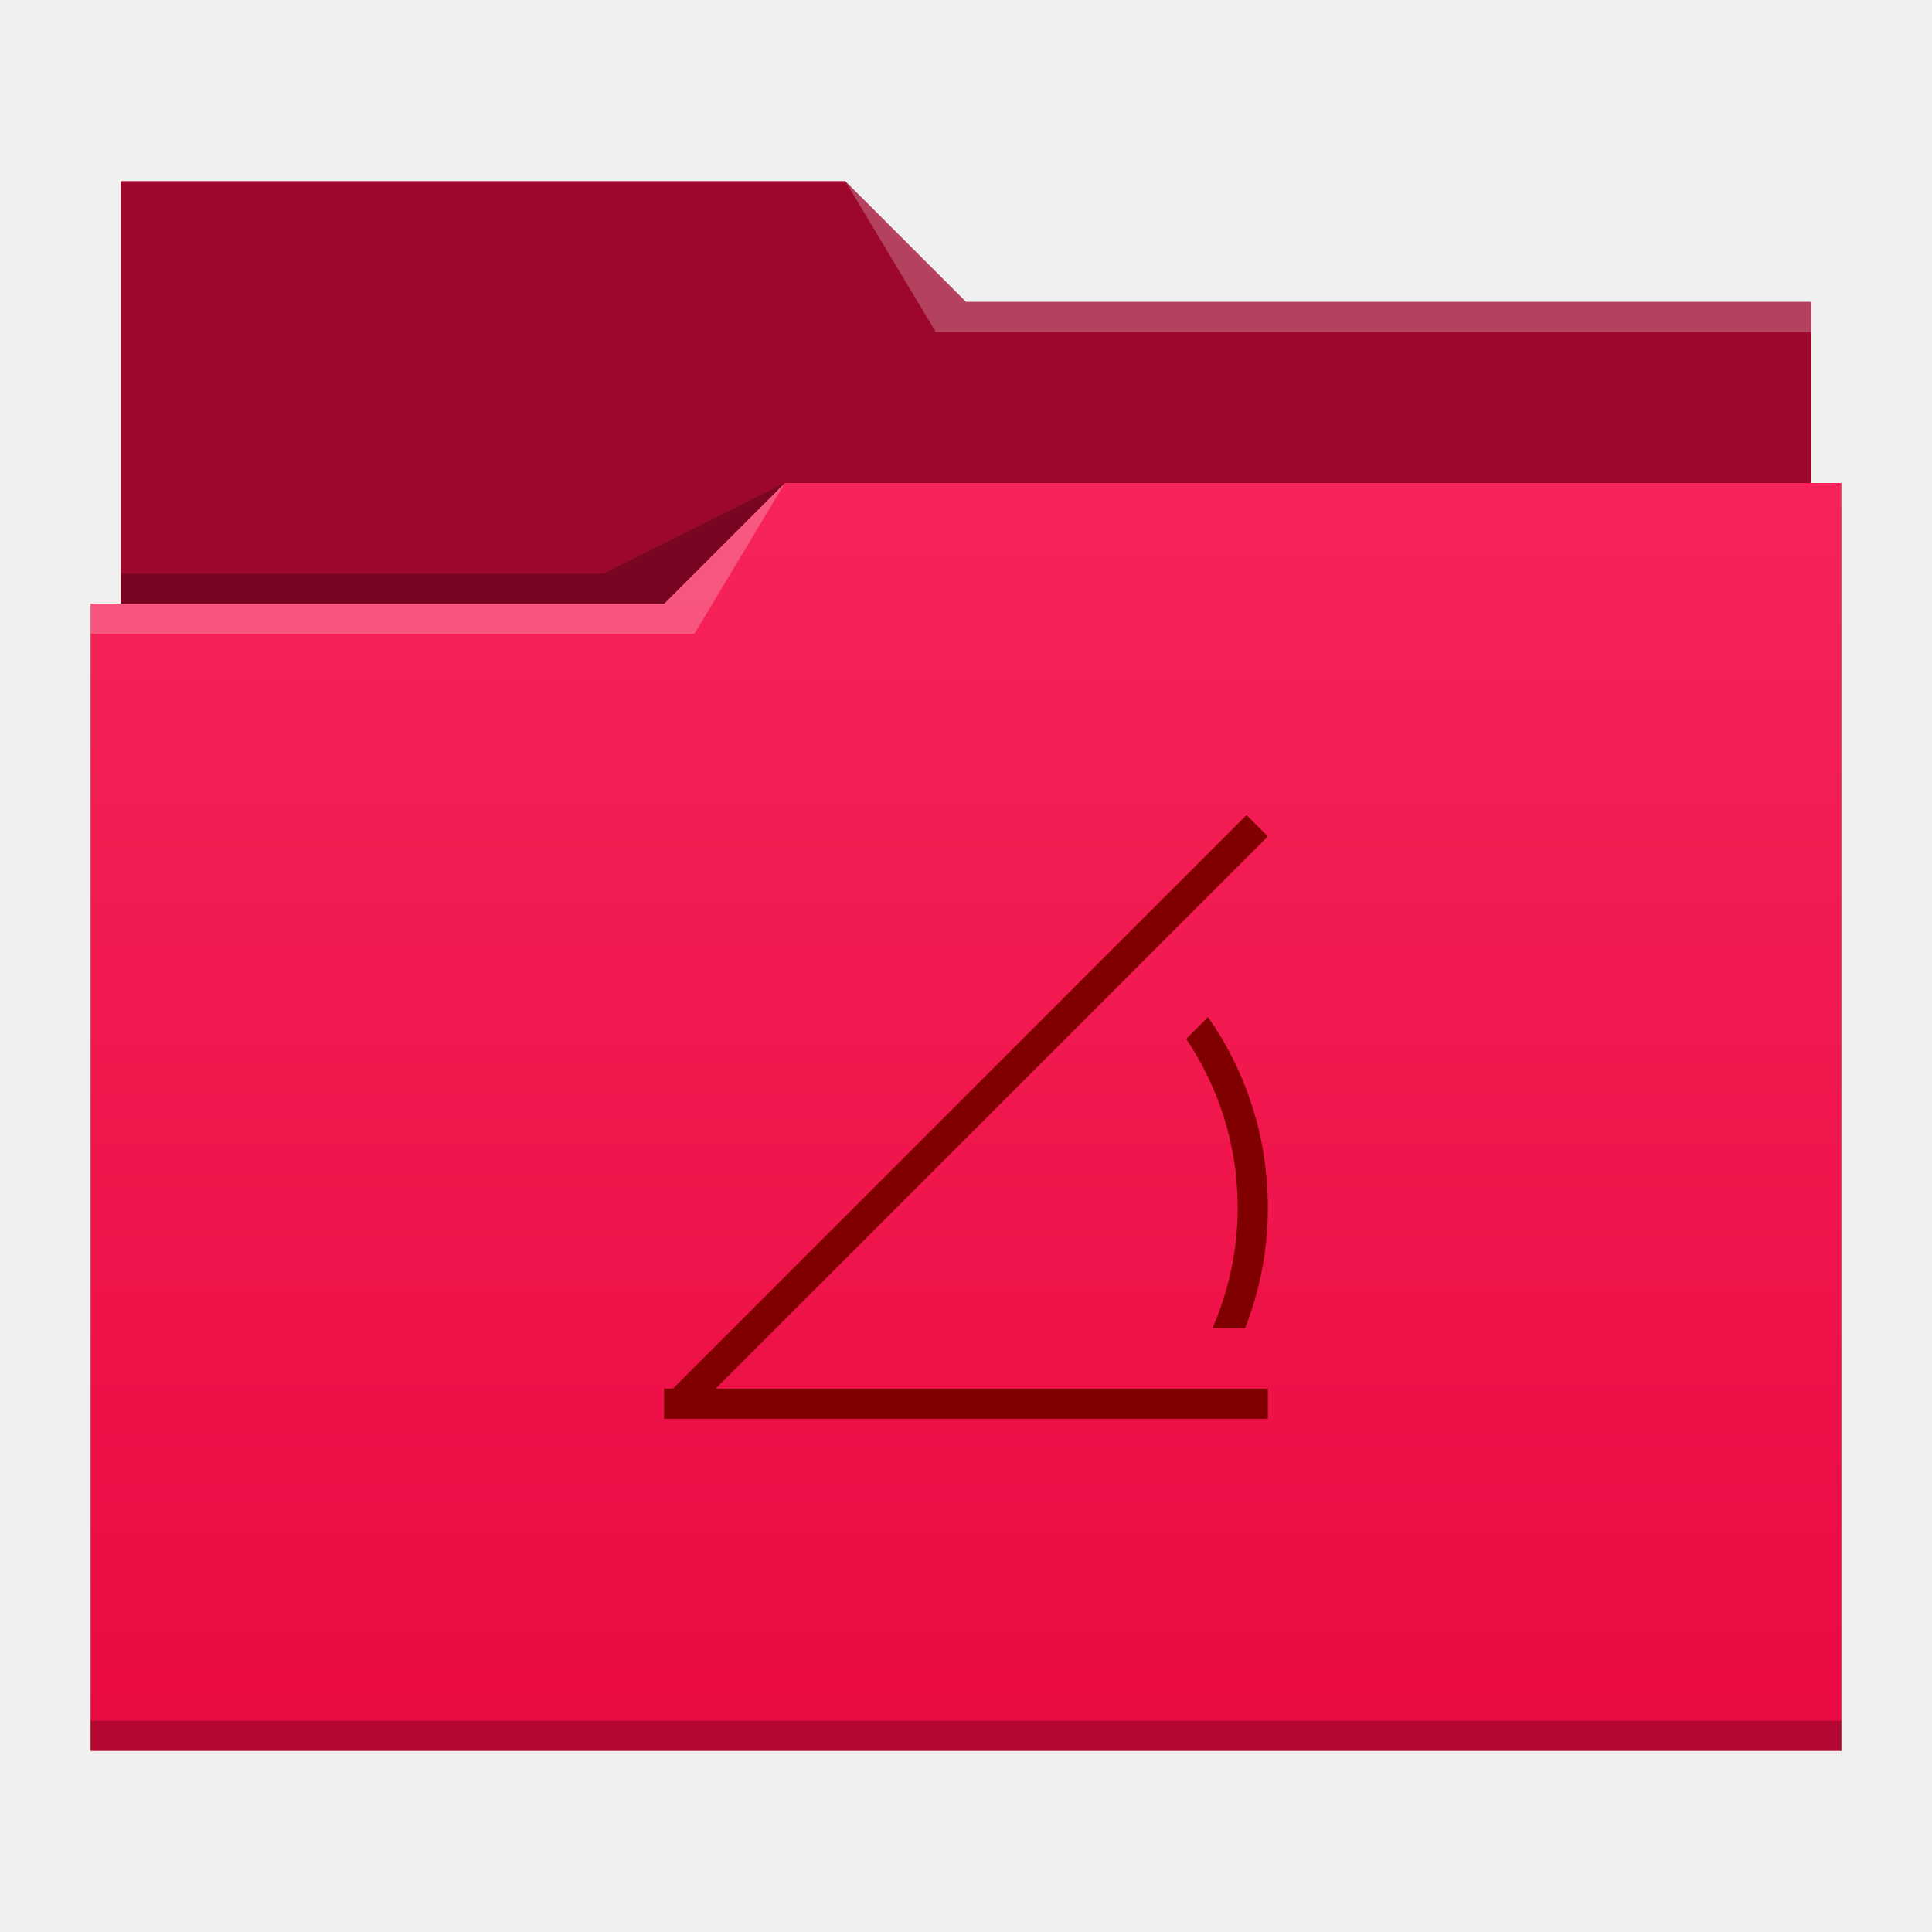
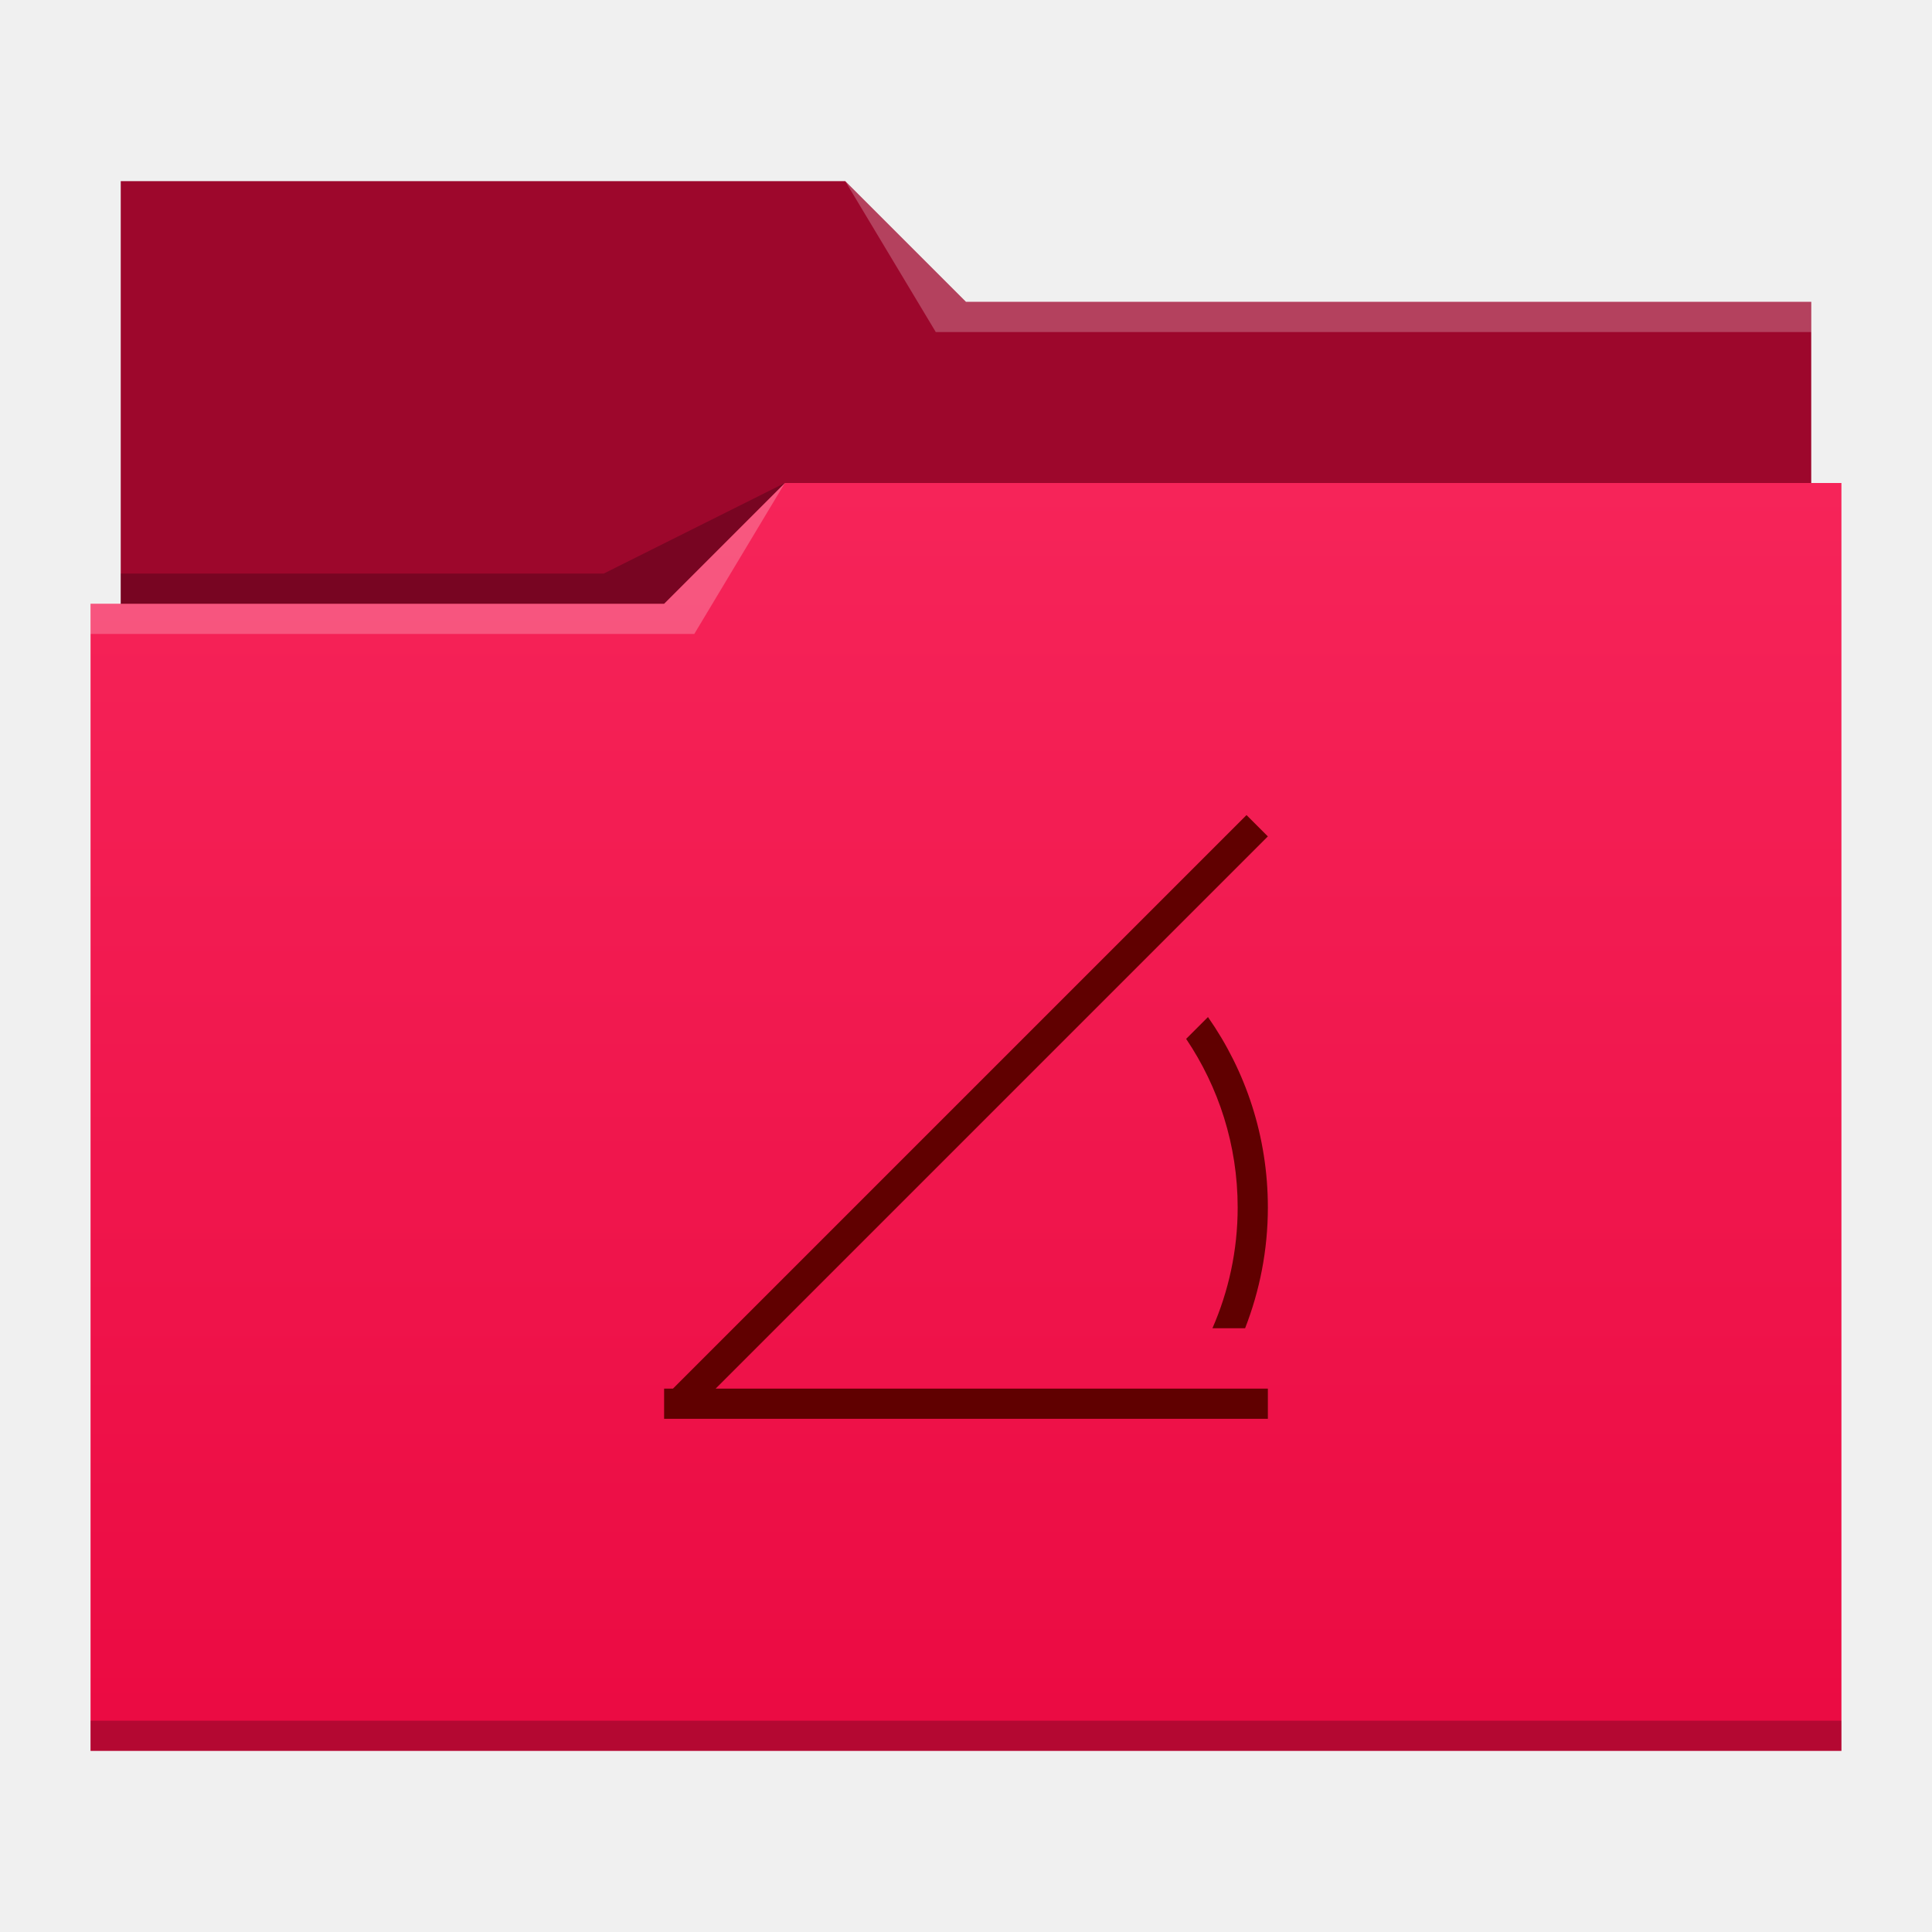
<svg xmlns="http://www.w3.org/2000/svg" xmlns:xlink="http://www.w3.org/1999/xlink" width="64" version="1.1" height="64" id="svg2">
  <defs id="defs5455">
    <linearGradient id="linearGradient4209">
      <stop style="stop-color:#eb0a42" id="stop4211" />
      <stop offset="1" style="stop-color:#f62459" id="stop4213" />
    </linearGradient>
    <linearGradient xlink:href="#linearGradient4209" id="linearGradient4178" y1="541.798" y2="499.784" x2="0" gradientUnits="userSpaceOnUse" gradientTransform="matrix(1 0 0 0.9996746 0 0.176455)" />
  </defs>
  <g id="layer1" transform="matrix(1 0 0 1 -384.5714 -483.798)">
    <path style="fill:#9d072c" id="rect4180" d="m 388.571,489.798 0,5 0,22 c 0,0.554 0.446,1 1,1 l 54,0 c 0.554,0 1,-0.446 1,-1 l 0,-21.99 c 0,-0.003 -0.002,-0.006 -0.002,-0.01 l 0.002,0 0,-1 -28,0 -4,-4 -24,0 z" />
    <path style="fill:url(#linearGradient4178)" id="rect4113" d="m 410.571,499.798 -4,4 -19,0 0,1 0.002,0 c -5e-5,0.004 -0.002,0.008 -0.002,0.012 l 0,35.988 0,1 1,0 56,0 1,0 0,-1 0,-35.988 0,-0.012 0,-5 z" />
    <path style="fill:#ffffff;fill-opacity:0.235;fill-rule:evenodd" id="path4224-8" d="m 387.571,503.798 0,1 20,0 3,-5 -4,4 z" />
    <path style="fill-opacity:0.235;fill-rule:evenodd" id="path4228-3" d="m 388.571,502.798 0,1 18,0 4,-4 -6,3 z" />
    <path style="fill-opacity:0.235" id="path4151-2" d="m 387.571,540.798 0,1 1,0 56,0 1,0 0,-1 -1,0 -56,0 -1,0 z" />
    <path style="fill:#ffffff;fill-opacity:0.235;fill-rule:evenodd" id="path4196" d="m 412.571,489.798 3,5 2,0 27,0 0,-1 -27,0 -1,0 z" />
-     <path style="fill:#800000" id="rect3352" d="m 425.864,510.798 -19,19 -0.293,0 0,0.293 0,0.707 0.707,0 19.293,0 0,-1 -18.293,0 18.293,-18.293 -0.707,-0.707 z m -1.277,6.691 -0.723,0.723 c 1.073,1.594 1.707,3.512 1.707,5.586 0,1.426 -0.302,2.776 -0.836,4 l 1.082,0 c 0.482,-1.239 0.754,-2.586 0.754,-4 0,-2.353 -0.734,-4.525 -1.984,-6.309 z" />
+     <path style="fill:#600000" id="rect3352" d="m 425.864,510.798 -19,19 -0.293,0 0,0.293 0,0.707 0.707,0 19.293,0 0,-1 -18.293,0 18.293,-18.293 -0.707,-0.707 z m -1.277,6.691 -0.723,0.723 c 1.073,1.594 1.707,3.512 1.707,5.586 0,1.426 -0.302,2.776 -0.836,4 l 1.082,0 c 0.482,-1.239 0.754,-2.586 0.754,-4 0,-2.353 -0.734,-4.525 -1.984,-6.309 z" />
  </g>
</svg>
